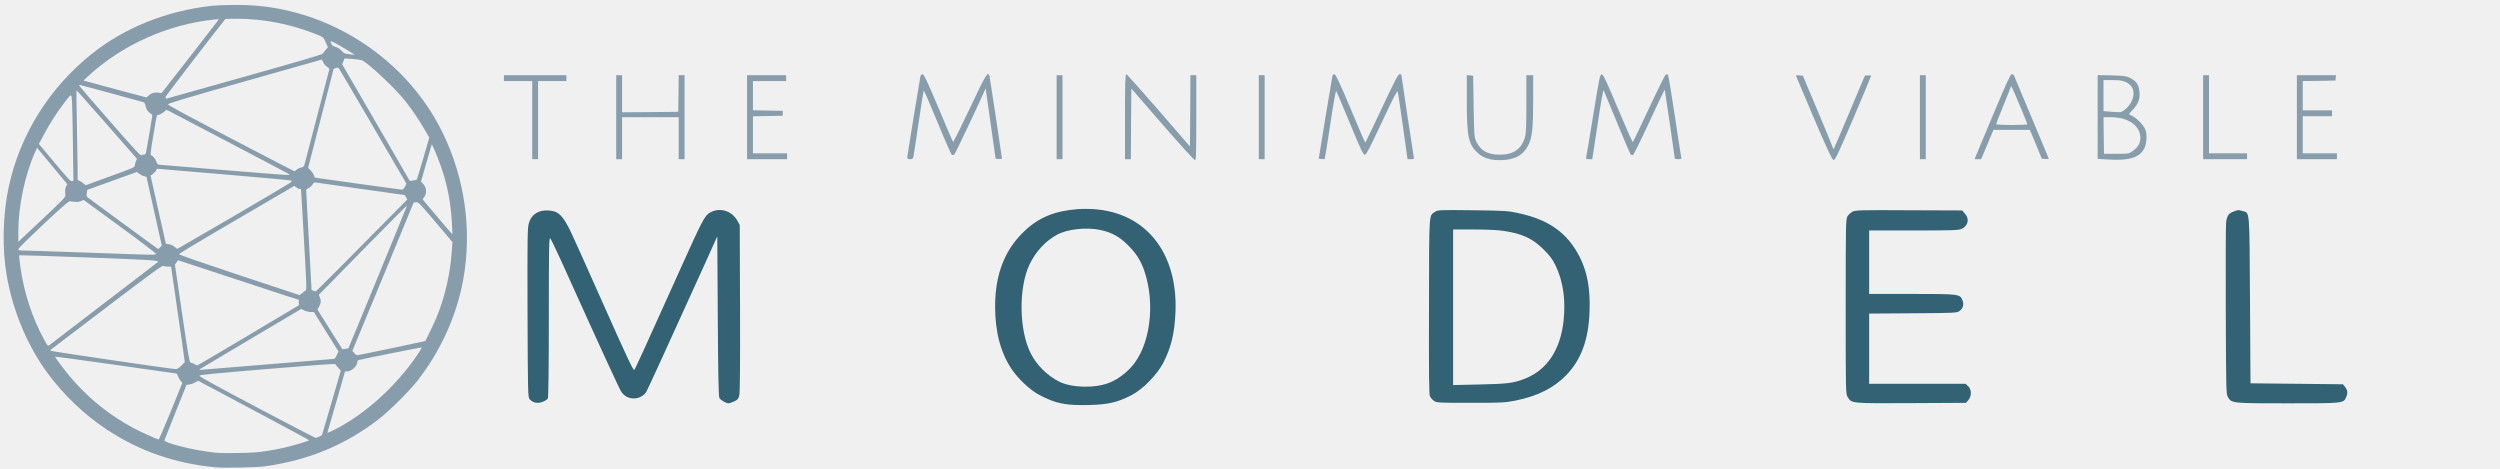
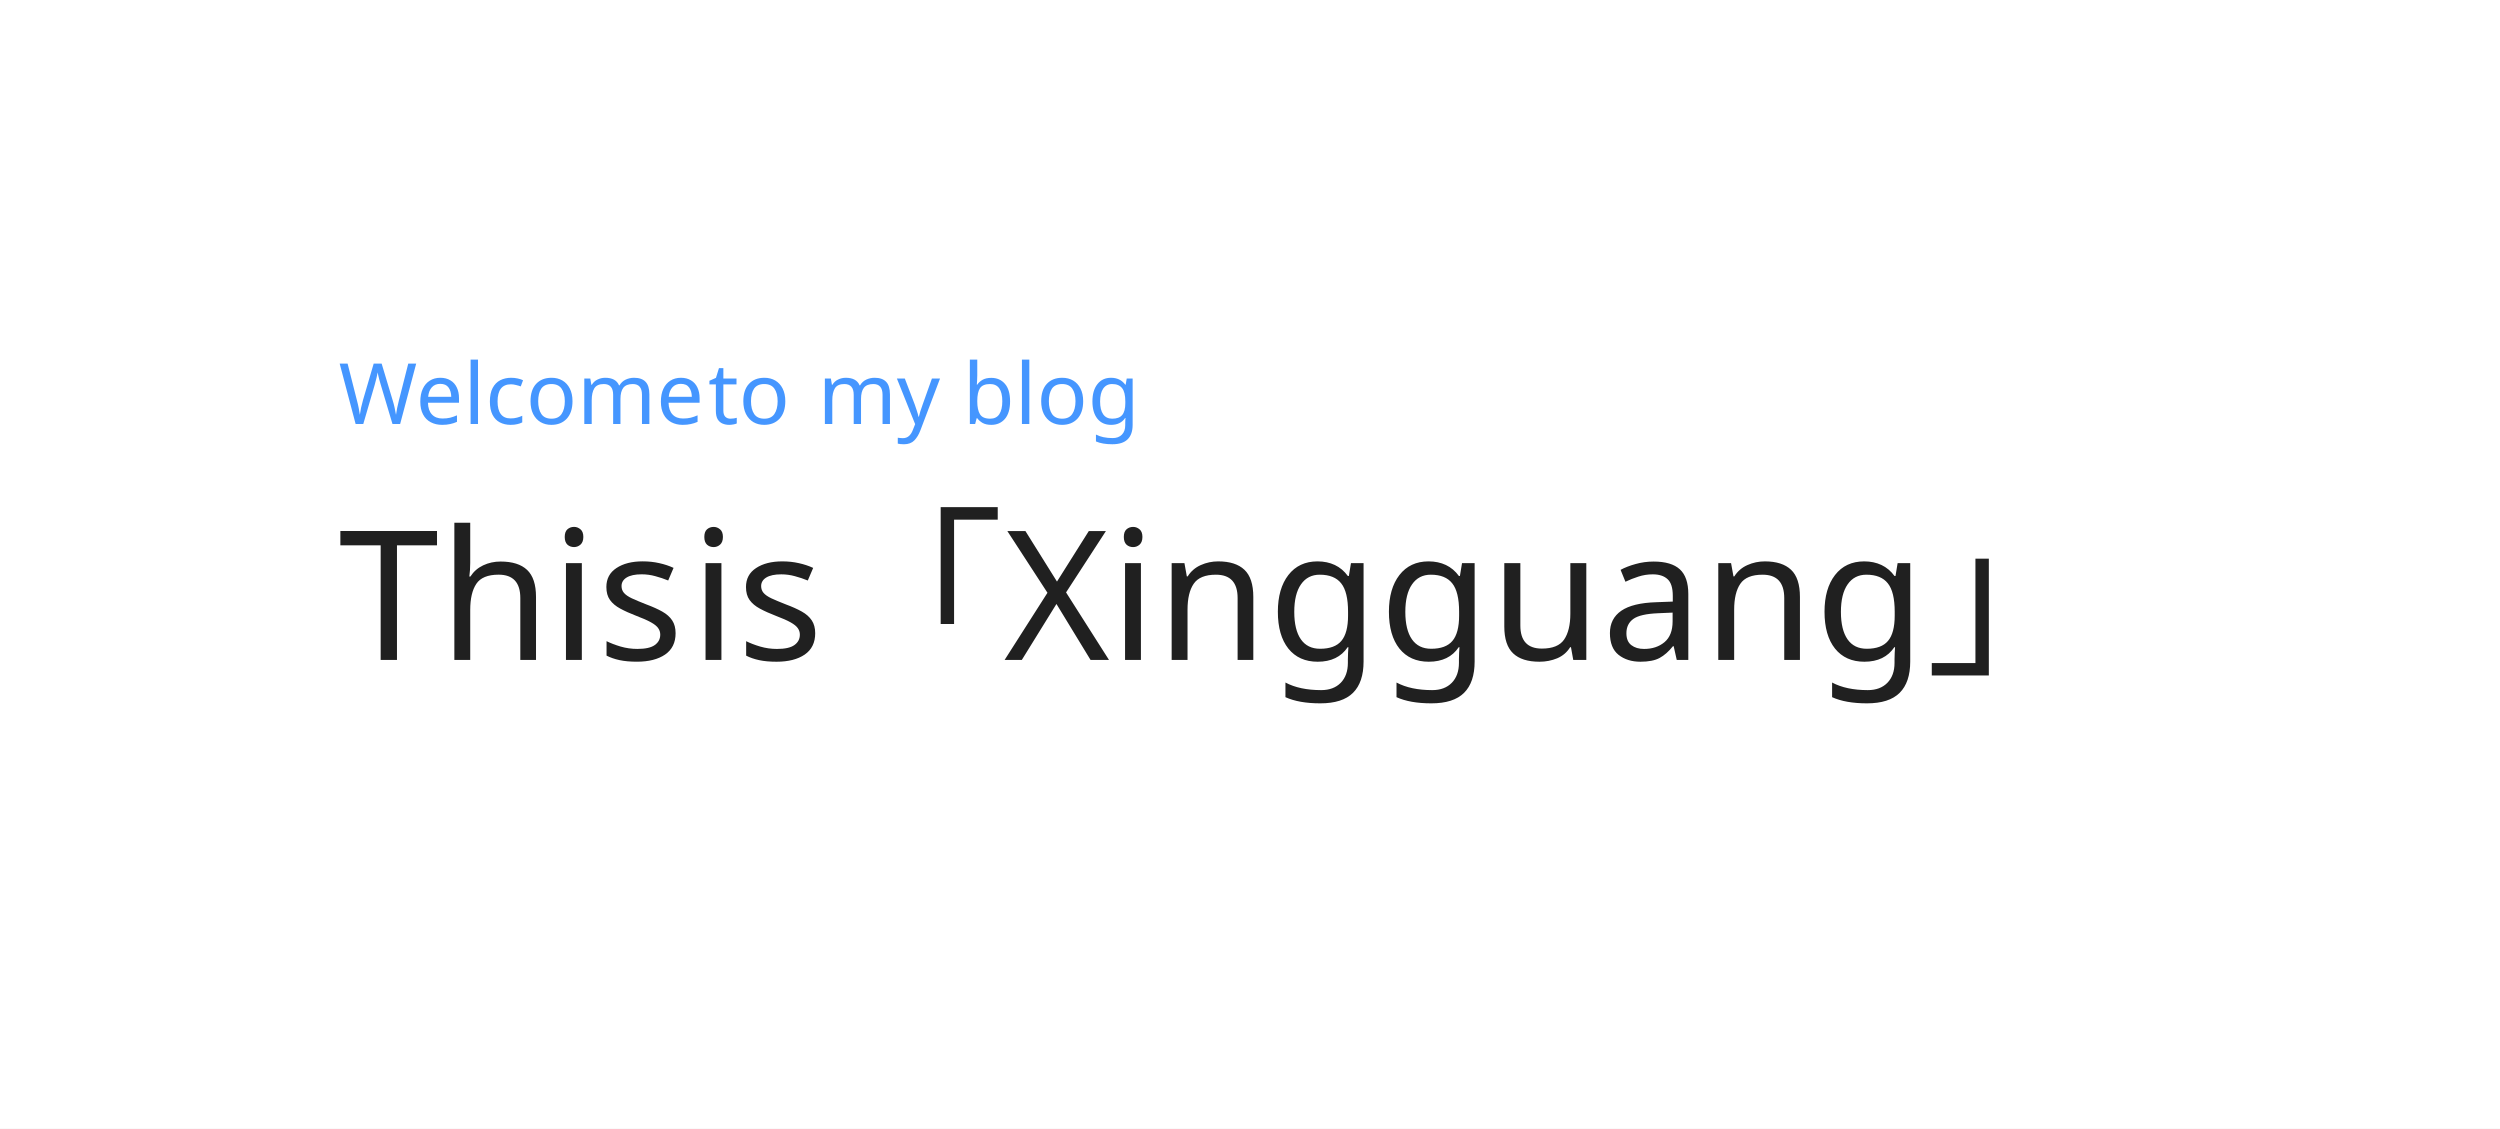
- <svg xmlns="http://www.w3.org/2000/svg" width="2560" height="480" preserveAspectRatio="xMidYMid meet">
-   <g id="Symbol">
-     <g fill="#879dab" stroke="none">
-       <path d="M2938 6380 c-551 -53 -1031 -220 -1478 -514 -306 -201 -588 -470 -810 -771 -276 -374 -475 -850 -559 -1336 -64 -371 -53 -836 29 -1211 155 -712 552 -1347 1130 -1810 450 -360 1021 -589 1640 -659 58 -6 202 -12 320 -12 282 0 503 26 756 87 902 220 1680 841 2079 1661 303 622 402 1333 279 2005 -90 496 -313 984 -634 1390 -111 140 -378 404 -519 513 -456 352 -957 560 -1549 643 -126 17 -558 26 -684 14z m687 -220 c77 -11 189 -32 250 -46 127 -29 345 -94 345 -103 0 -4 -341 -188 -757 -409 l-757 -403 -41 22 c-22 13 -58 26 -79 29 l-40 5 -148 370 c-82 204 -150 377 -153 386 -10 29 325 119 570 153 169 24 174 24 430 21 183 -3 273 -8 380 -25z m-1292 -546 l157 -387 -24 -28 c-13 -16 -30 -44 -36 -64 -6 -19 -17 -35 -23 -35 -7 -1 -382 -54 -834 -119 -453 -64 -823 -115 -823 -111 0 3 43 62 95 132 269 358 584 630 980 844 90 49 321 153 341 154 6 0 81 -174 167 -386z m2026 347 l37 -20 129 -440 128 -440 -35 -39 c-20 -22 -37 -44 -39 -50 -3 -8 -290 13 -929 66 -775 65 -925 80 -928 92 -2 11 223 134 785 432 433 228 794 416 801 417 7 0 30 -8 51 -18z m204 -92 c420 -211 850 -600 1137 -1027 34 -51 60 -95 57 -98 -4 -4 -805 157 -859 172 -10 3 -18 12 -18 21 0 58 -78 133 -137 133 -18 0 -33 2 -33 5 0 3 -52 184 -116 403 -63 218 -117 405 -120 415 -3 9 -3 17 1 17 3 0 42 -19 88 -41z m-913 -894 c494 -41 904 -75 912 -75 7 -1 24 -23 36 -51 l24 -50 -169 -269 -168 -270 -44 0 c-24 0 -63 -9 -86 -21 l-42 -21 -679 402 c-373 222 -688 409 -699 416 -18 13 -18 14 -1 14 10 0 422 -34 916 -75z m-1175 18 l48 -48 -31 -225 c-18 -124 -60 -417 -94 -652 l-62 -428 -44 0 c-24 0 -51 -4 -61 -10 -16 -8 -146 87 -777 566 -418 317 -761 578 -763 580 -3 3 0 9 5 14 8 8 1633 247 1700 249 25 1 42 -9 79 -46z m915 -414 l690 -411 0 -38 0 -37 -147 -46 c-82 -26 -453 -148 -825 -271 l-676 -223 -22 30 -22 29 98 669 c82 557 101 669 114 669 8 0 31 9 50 19 19 11 38 20 43 20 4 1 318 -184 697 -410z m1959 175 c251 -53 457 -97 457 -98 9 -9 123 -247 153 -320 113 -272 189 -599 209 -901 l9 -130 -231 -273 c-224 -265 -232 -273 -264 -270 l-34 3 -418 1013 -419 1013 26 30 c15 16 33 29 41 29 8 0 220 -43 471 -96z m-593 2 c6 -5 804 -1949 802 -1952 -2 -2 -274 272 -605 609 l-600 612 13 32 c20 46 17 82 -9 128 l-23 41 170 271 171 272 40 -6 c22 -3 41 -6 41 -7z m-3341 -611 c402 -307 733 -561 737 -564 31 -26 -38 -31 -947 -65 -516 -19 -941 -33 -944 -30 -2 2 6 77 18 165 49 346 162 693 324 986 44 82 52 91 66 79 9 -7 345 -264 746 -571z m2710 -142 c17 -16 39 -32 48 -38 15 -9 13 -64 -23 -695 -22 -377 -40 -686 -40 -687 0 -2 -8 -3 -19 -3 -10 0 -30 -9 -45 -21 l-27 -21 -342 200 c-188 110 -542 317 -787 460 -245 144 -445 266 -445 273 0 8 312 116 820 285 451 150 822 272 824 273 2 1 18 -11 36 -26z m590 -425 c220 -222 500 -505 623 -629 l223 -225 -17 -31 -18 -30 -585 -82 c-322 -45 -602 -85 -621 -88 -31 -4 -37 -1 -53 27 -11 17 -34 39 -53 47 -19 9 -34 21 -34 27 -1 6 16 316 37 688 l37 678 26 9 c14 5 27 10 30 10 3 1 185 -180 405 -401z m-2587 -114 c-2 -9 -224 -178 -494 -375 l-492 -359 -38 16 c-26 11 -53 14 -84 10 -25 -3 -55 -7 -67 -8 -16 -2 -106 76 -362 316 -204 192 -341 327 -341 338 0 16 10 18 83 19 45 0 431 13 857 28 984 36 942 35 938 15z m59 -88 l22 -23 -104 -467 c-58 -256 -105 -468 -105 -470 0 -2 -14 -6 -32 -10 -17 -3 -47 -18 -65 -32 l-34 -26 -339 122 -338 122 -7 45 c-5 37 -3 47 12 58 10 7 229 169 488 359 258 190 472 346 475 346 3 0 15 -11 27 -24z m1013 -430 c421 -245 769 -452 775 -460 5 -8 7 -18 3 -21 -3 -4 -417 -41 -920 -84 l-913 -77 -16 26 c-9 15 -29 36 -45 47 l-28 21 104 465 105 465 43 7 c27 4 55 17 75 35 18 16 37 28 42 26 6 -2 354 -204 775 -450z m-2307 -276 c-7 -71 -4 -98 10 -126 l15 -30 -206 -248 -206 -248 -27 59 c-140 314 -228 733 -229 1086 l0 138 323 -303 c270 -254 322 -307 320 -328z m5277 366 c-17 -270 -58 -489 -135 -721 -38 -117 -134 -350 -140 -343 -1 2 -35 117 -75 256 l-72 253 26 25 c51 52 58 134 15 189 -21 26 -21 26 -2 48 11 12 102 120 203 240 100 120 184 216 186 214 2 -2 -1 -74 -6 -161z m-642 -487 l21 -41 -456 -782 c-251 -429 -461 -787 -467 -794 -9 -9 -19 -10 -42 -2 l-29 10 -174 676 -174 675 35 37 c20 20 40 51 45 67 l10 30 584 82 c321 44 594 82 605 82 16 1 27 -10 42 -40z m-4015 -145 c301 -109 327 -120 327 -142 0 -12 7 -39 15 -58 l15 -36 -411 -469 c-226 -259 -413 -468 -415 -466 -2 2 1 219 6 483 5 263 10 538 10 610 l0 132 29 12 c16 6 39 23 52 36 13 14 28 23 34 21 5 -2 157 -57 338 -123z m-517 -413 c-3 -262 -9 -527 -12 -589 -8 -134 -2 -135 -120 20 -93 121 -192 278 -272 428 l-61 115 215 257 c181 216 218 255 235 251 l22 -6 -7 -476z m4695 460 c3 -3 43 -133 88 -289 l82 -282 -62 -108 c-75 -130 -175 -278 -265 -392 -140 -176 -514 -528 -595 -558 -13 -5 -72 -13 -130 -17 l-105 -7 -16 40 -16 40 462 796 461 796 45 -6 c25 -4 48 -9 51 -13z m-1736 -69 c-6 -5 -361 -192 -790 -417 -429 -224 -806 -422 -838 -439 -52 -28 -59 -29 -70 -15 -17 22 -78 59 -99 59 -19 0 -16 -14 -68 300 -29 169 -38 246 -30 248 27 9 62 50 74 87 11 32 19 41 43 44 67 8 1683 139 1733 140 30 0 50 -3 45 -7z m90 -62 c10 -11 38 -26 62 -31 38 -10 44 -16 52 -48 90 -346 333 -1280 337 -1292 3 -11 -7 -23 -29 -36 -19 -11 -42 -38 -53 -60 l-19 -40 -1050 297 c-859 244 -1050 301 -1050 315 0 12 239 141 860 465 473 247 863 449 866 449 3 1 14 -8 24 -19z m-2076 -210 c13 0 21 -9 25 -27 10 -47 86 -497 86 -508 0 -5 -13 -19 -29 -29 -35 -24 -57 -59 -66 -108 -4 -22 -14 -39 -24 -42 -143 -41 -861 -236 -870 -236 -7 0 -11 5 -9 11 2 6 190 224 418 484 349 399 416 472 431 464 10 -5 27 -9 38 -9z m1376 -1065 c741 -208 1053 -300 1060 -312 6 -9 24 -32 41 -52 l31 -35 -30 -68 c-34 -77 -25 -71 -205 -139 -310 -116 -653 -180 -984 -183 -97 0 -178 1 -181 4 -89 106 -817 1053 -817 1063 0 18 9 27 23 21 7 -2 485 -137 1062 -299z m-1319 264 c31 -35 81 -51 134 -44 l46 6 380 -487 c208 -268 385 -496 392 -506 13 -17 10 -18 -45 -12 -640 65 -1267 346 -1732 776 l-61 57 42 12 c271 74 805 218 814 218 6 1 19 -9 30 -20z m2814 -563 c0 -5 -223 -138 -278 -165 -24 -13 -46 -20 -49 -18 -2 3 3 19 11 36 12 22 27 33 59 42 27 7 56 26 81 52 35 37 44 41 105 47 36 4 67 8 69 9 1 0 2 -1 2 -3z" transform="translate(0,0.00) scale(0.075,0.075)" />
-     </g>
-   </g>
-   <g id="text" stroke="none" transform="translate(500,425) scale(0.1,-0.1)">
-     <g id="The minimum viable" fill="#879dab">
-       <path d="M4425 3468 c-8 -36 -135 -818 -135 -834 0 -9 10 -14 29 -14 22 0 30 6 34 23 3 12 27 168 53 347 26 179 50 328 53 332 3 4 67 -142 141 -323 74 -182 141 -333 148 -336 8 -3 19 1 26 8 11 12 228 469 299 629 l20 45 51 -360 51 -360 33 -3 c17 -2 32 1 32 5 0 12 -119 803 -126 836 -14 68 -36 34 -203 -323 -91 -193 -168 -347 -172 -343 -4 4 -71 162 -150 351 -111 263 -148 342 -161 342 -10 0 -20 -10 -23 -22z" />
-       <path d="M6520 3055 l0 -435 30 0 30 0 2 362 3 361 318 -366 c175 -202 325 -367 333 -367 12 0 14 63 14 435 l0 435 -30 0 -30 0 -2 -365 -3 -365 -320 370 c-176 203 -326 370 -332 370 -10 0 -13 -94 -13 -435z" />
-       <path d="M8645 3478 c-2 -7 -35 -202 -73 -433 l-68 -420 29 -3 c16 -2 30 -2 32 0 2 2 28 162 57 356 32 213 56 348 61 340 5 -7 68 -157 141 -333 108 -263 136 -320 151 -320 16 0 50 66 175 333 109 234 157 327 162 315 4 -10 28 -170 54 -355 l47 -338 34 0 c32 0 34 2 29 28 -6 28 -126 827 -126 837 0 3 -8 5 -19 5 -14 0 -53 -74 -182 -350 -90 -192 -166 -350 -169 -350 -3 0 -70 157 -150 348 -104 246 -151 348 -163 350 -9 2 -19 -2 -22 -10z" />
-       <path d="M11316 3078 c-37 -227 -70 -423 -73 -435 -5 -20 -1 -23 29 -23 l33 0 55 361 c34 230 57 355 62 343 4 -11 66 -160 138 -333 71 -173 133 -318 139 -324 5 -5 16 -7 23 -4 7 3 83 156 168 340 85 184 156 332 157 329 3 -8 103 -695 103 -705 0 -4 16 -7 36 -7 29 0 34 3 30 18 -3 9 -32 202 -66 427 -34 226 -65 414 -70 419 -5 5 -15 6 -22 3 -7 -2 -85 -159 -172 -346 -88 -188 -162 -344 -166 -346 -4 -2 -72 152 -152 343 -116 276 -150 348 -165 350 -19 3 -24 -24 -87 -410z" />
-       <path d="M15417 3093 c-92 -219 -173 -415 -182 -435 l-15 -38 34 0 33 0 63 150 63 150 186 0 187 0 61 -147 61 -148 36 -3 c20 -2 36 -1 36 1 0 2 -79 193 -176 423 -97 230 -178 425 -181 432 -3 6 -13 12 -23 12 -13 0 -54 -89 -183 -397z m269 69 c41 -97 74 -180 74 -184 0 -5 -72 -8 -160 -8 -88 0 -160 4 -160 9 0 4 34 90 75 190 41 100 75 187 75 194 1 20 19 -17 96 -201z" />
-       <path d="M160 3450 l0 -30 145 0 145 0 0 -400 0 -400 30 0 30 0 0 400 0 400 145 0 145 0 0 30 0 30 -320 0 -320 0 0 -30z" />
-       <path d="M1310 3050 l0 -430 30 0 30 0 0 215 0 215 290 0 290 0 0 -215 0 -215 30 0 30 0 0 430 0 430 -30 0 -30 0 -2 -187 -3 -188 -287 -3 -288 -2 0 190 0 190 -30 0 -30 0 0 -430z" />
-       <path d="M2650 3050 l0 -430 205 0 205 0 0 30 0 30 -175 0 -175 0 0 190 0 189 153 3 152 3 0 25 0 25 -152 3 -153 3 0 149 0 150 170 0 170 0 0 30 0 30 -200 0 -200 0 0 -430z" />
-       <path d="M5820 3050 l0 -430 30 0 30 0 0 430 0 430 -30 0 -30 0 0 -430z" />
-       <path d="M7890 3050 l0 -430 30 0 30 0 0 430 0 430 -30 0 -30 0 0 -430z" />
-       <path d="M10020 3223 c0 -372 16 -449 110 -537 59 -55 124 -76 234 -76 145 1 234 49 287 155 39 80 49 171 49 473 l0 242 -35 0 -35 0 0 -293 c0 -231 -3 -304 -15 -344 -36 -121 -118 -177 -260 -177 -121 1 -191 40 -236 131 -23 47 -24 57 -29 363 l-5 315 -32 3 -33 3 0 -258z" />
-       <path d="M13390 3476 c0 -2 83 -197 183 -433 143 -333 188 -429 203 -431 16 -2 46 61 202 425 100 235 182 432 182 436 0 5 -14 7 -32 5 l-32 -3 -157 -373 c-86 -205 -159 -375 -162 -378 -2 -3 -7 5 -10 18 -4 13 -74 183 -156 378 l-150 355 -36 3 c-19 2 -35 1 -35 -2z" />
-       <path d="M14660 3050 l0 -430 30 0 30 0 0 430 0 430 -30 0 -30 0 0 -430z" />
-       <path d="M16480 3052 l0 -429 123 -7 c205 -11 305 21 354 113 28 54 32 155 7 204 -23 45 -82 105 -127 128 l-38 20 45 50 c54 60 70 103 64 178 -5 72 -32 111 -96 143 -41 20 -64 23 -189 26 l-143 3 0 -429z m287 358 c24 -10 52 -33 63 -52 41 -65 7 -171 -74 -233 -35 -26 -38 -27 -126 -20 l-90 7 0 159 0 159 93 0 c69 0 103 -5 134 -20z m-27 -376 c106 -31 170 -97 177 -182 5 -60 -19 -106 -76 -147 -42 -30 -45 -30 -169 -30 l-127 0 -3 188 -2 187 73 0 c40 0 97 -7 127 -16z" />
-       <path d="M17560 3050 l0 -430 225 0 225 0 0 30 0 30 -195 0 -195 0 0 400 0 400 -30 0 -30 0 0 -430z" />
-       <path d="M18520 3050 l0 -430 205 0 205 0 0 30 0 30 -175 0 -175 0 0 190 0 190 150 0 150 0 0 30 0 30 -150 0 -150 0 0 150 0 150 168 2 167 3 3 28 3 27 -200 0 -201 0 0 -430z" />
-     </g>
-     <g id="model" fill="#326273">
-       <path d="M6030 2108 c-229 -18 -392 -85 -535 -220 -205 -191 -305 -445 -305 -775 0 -262 56 -474 170 -644 68 -101 193 -217 286 -265 167 -88 272 -108 514 -101 190 5 283 27 425 100 117 60 262 208 327 332 81 158 116 303 125 520 24 604 -300 1015 -832 1053 -49 4 -128 4 -175 0z m243 -214 c115 -26 192 -69 277 -154 84 -84 130 -156 166 -258 119 -344 62 -776 -131 -990 -63 -69 -143 -127 -220 -159 -146 -61 -390 -56 -521 10 -120 61 -230 170 -289 288 -121 237 -126 674 -12 912 62 130 162 238 280 303 108 59 307 80 450 48z" />
-       <path d="M531 2086 c-59 -20 -96 -57 -115 -120 -15 -46 -16 -139 -14 -918 3 -830 4 -867 22 -887 33 -36 81 -46 132 -26 24 9 49 25 54 35 6 12 10 317 10 836 0 708 2 816 14 804 8 -8 58 -112 112 -230 410 -908 599 -1320 620 -1348 33 -42 73 -62 126 -62 49 0 98 26 124 64 14 23 149 316 590 1288 l139 308 5 -818 c4 -615 8 -822 17 -838 12 -22 70 -54 95 -54 7 0 32 9 55 19 35 16 44 26 53 60 7 28 10 300 8 893 l-3 853 -22 41 c-59 110 -192 147 -292 81 -46 -31 -79 -93 -274 -527 -360 -800 -481 -1066 -492 -1078 -9 -10 -77 133 -320 680 -169 381 -326 729 -349 773 -45 88 -85 139 -126 160 -42 22 -119 26 -169 11z" />
-       <path d="M9697 2082 c-67 -45 -62 26 -64 -967 -2 -703 0 -905 10 -924 6 -13 25 -34 40 -45 28 -20 39 -21 375 -21 322 0 355 2 460 23 226 46 389 127 517 257 155 158 232 365 242 655 9 228 -23 404 -99 555 -125 248 -315 385 -628 452 -107 24 -139 26 -470 30 -337 4 -356 3 -383 -15z m704 -197 c187 -28 293 -77 406 -190 66 -66 90 -98 123 -166 77 -162 104 -349 81 -564 -33 -298 -168 -502 -394 -592 -118 -46 -177 -54 -464 -60 l-273 -6 0 797 0 796 213 0 c133 0 247 -5 308 -15z" />
-       <path d="M13971 2083 c-18 -9 -42 -31 -52 -47 -18 -30 -19 -70 -19 -925 0 -879 0 -894 20 -926 42 -67 27 -66 650 -63 l562 3 24 28 c35 41 34 109 -2 142 l-27 25 -493 0 -494 0 0 360 0 359 449 3 c437 3 450 4 477 24 37 27 47 67 29 111 -26 62 -33 63 -520 63 l-435 0 0 325 0 325 458 0 c415 0 460 2 492 18 65 32 79 101 31 154 l-29 33 -544 2 c-491 3 -546 1 -577 -14z" />
-       <path d="M17875 2085 c-55 -20 -72 -45 -80 -118 -3 -34 -5 -442 -3 -907 3 -817 4 -846 22 -877 38 -63 41 -63 612 -63 577 0 572 -1 600 66 17 41 13 70 -15 105 l-19 24 -474 5 -473 5 -5 850 c-6 953 -1 893 -77 914 -46 13 -39 13 -88 -4z" />
+ <svg xmlns="http://www.w3.org/2000/svg" xmlns:xlink="http://www.w3.org/1999/xlink" width="443" height="200" viewBox="0 0 443 200" fill="none">
+   <rect x="0" y="0" width="0" height="0" fill="rgba(249, 249, 249, 1)" />
+   <defs>
+     <rect id="path_0" x="0" y="0" width="443" height="200" />
+   </defs>
+   <g opacity="1" transform="translate(0 0)  rotate(0 221.5 100)">
+     <rect fill="#FFFFFF" opacity="1" transform="translate(0 0)  rotate(0 221.5 100)" x="0" y="0" width="443" height="200" />
+     <mask id="bg-mask-0" fill="white">
+       <use xlink:href="#path_0" />
+     </mask>
+     <g mask="url(#bg-mask-0)">
+       <g opacity="1" transform="translate(60 60)  rotate(0 161.5 40)">
+         <g opacity="1" transform="translate(0 0)  rotate(0 187 31.5)">
+           <g opacity="1" transform="translate(0 0)  rotate(0 73.5 10)">
+             <g opacity="1" transform="translate(0 0)  rotate(0 73.5 10)">
+               <text>
+                 <tspan x="0" y="15.13" font-size="15" line-height="20" fill="#4596FF" opacity="1" font-family="HarmonyOSSansSC-Bold" letter-spacing="0">Welcome</tspan>
+                 <tspan x="65.475" y="15.13" font-size="15" line-height="20" fill="#4596FF" opacity="1" font-family="HarmonyOSSansSC-Bold" letter-spacing="0"> to</tspan>
+                 <tspan x="84.885" y="15.13" font-size="15" line-height="20" fill="#4596FF" opacity="1" font-family="HarmonyOSSansSC-Bold" letter-spacing="0"> my</tspan>
+                 <tspan x="110.58" y="15.13" font-size="15" line-height="20" fill="#4596FF" opacity="1" font-family="HarmonyOSSansSC-Bold" letter-spacing="0"> blog</tspan>
+               </text>
+             </g>
+           </g>
+           <g opacity="1" transform="translate(0 28)  rotate(0 163 18)">
+             <g opacity="1" transform="translate(0 0)  rotate(0 163 18)">
+               <text>
+                 <tspan x="0" y="28.944" font-size="32" line-height="36" fill="#202020" opacity="1" font-family="HarmonyOSSansSC-Bold" letter-spacing="0">This</tspan>
+                 <tspan x="62.304" y="28.944" font-size="32" line-height="36" fill="#202020" opacity="1" font-family="HarmonyOSSansSC-Bold" letter-spacing="0"> is「Xingguang」</tspan>
+               </text>
+             </g>
+           </g>
+         </g>
+       </g>
    </g>
  </g>
</svg>
